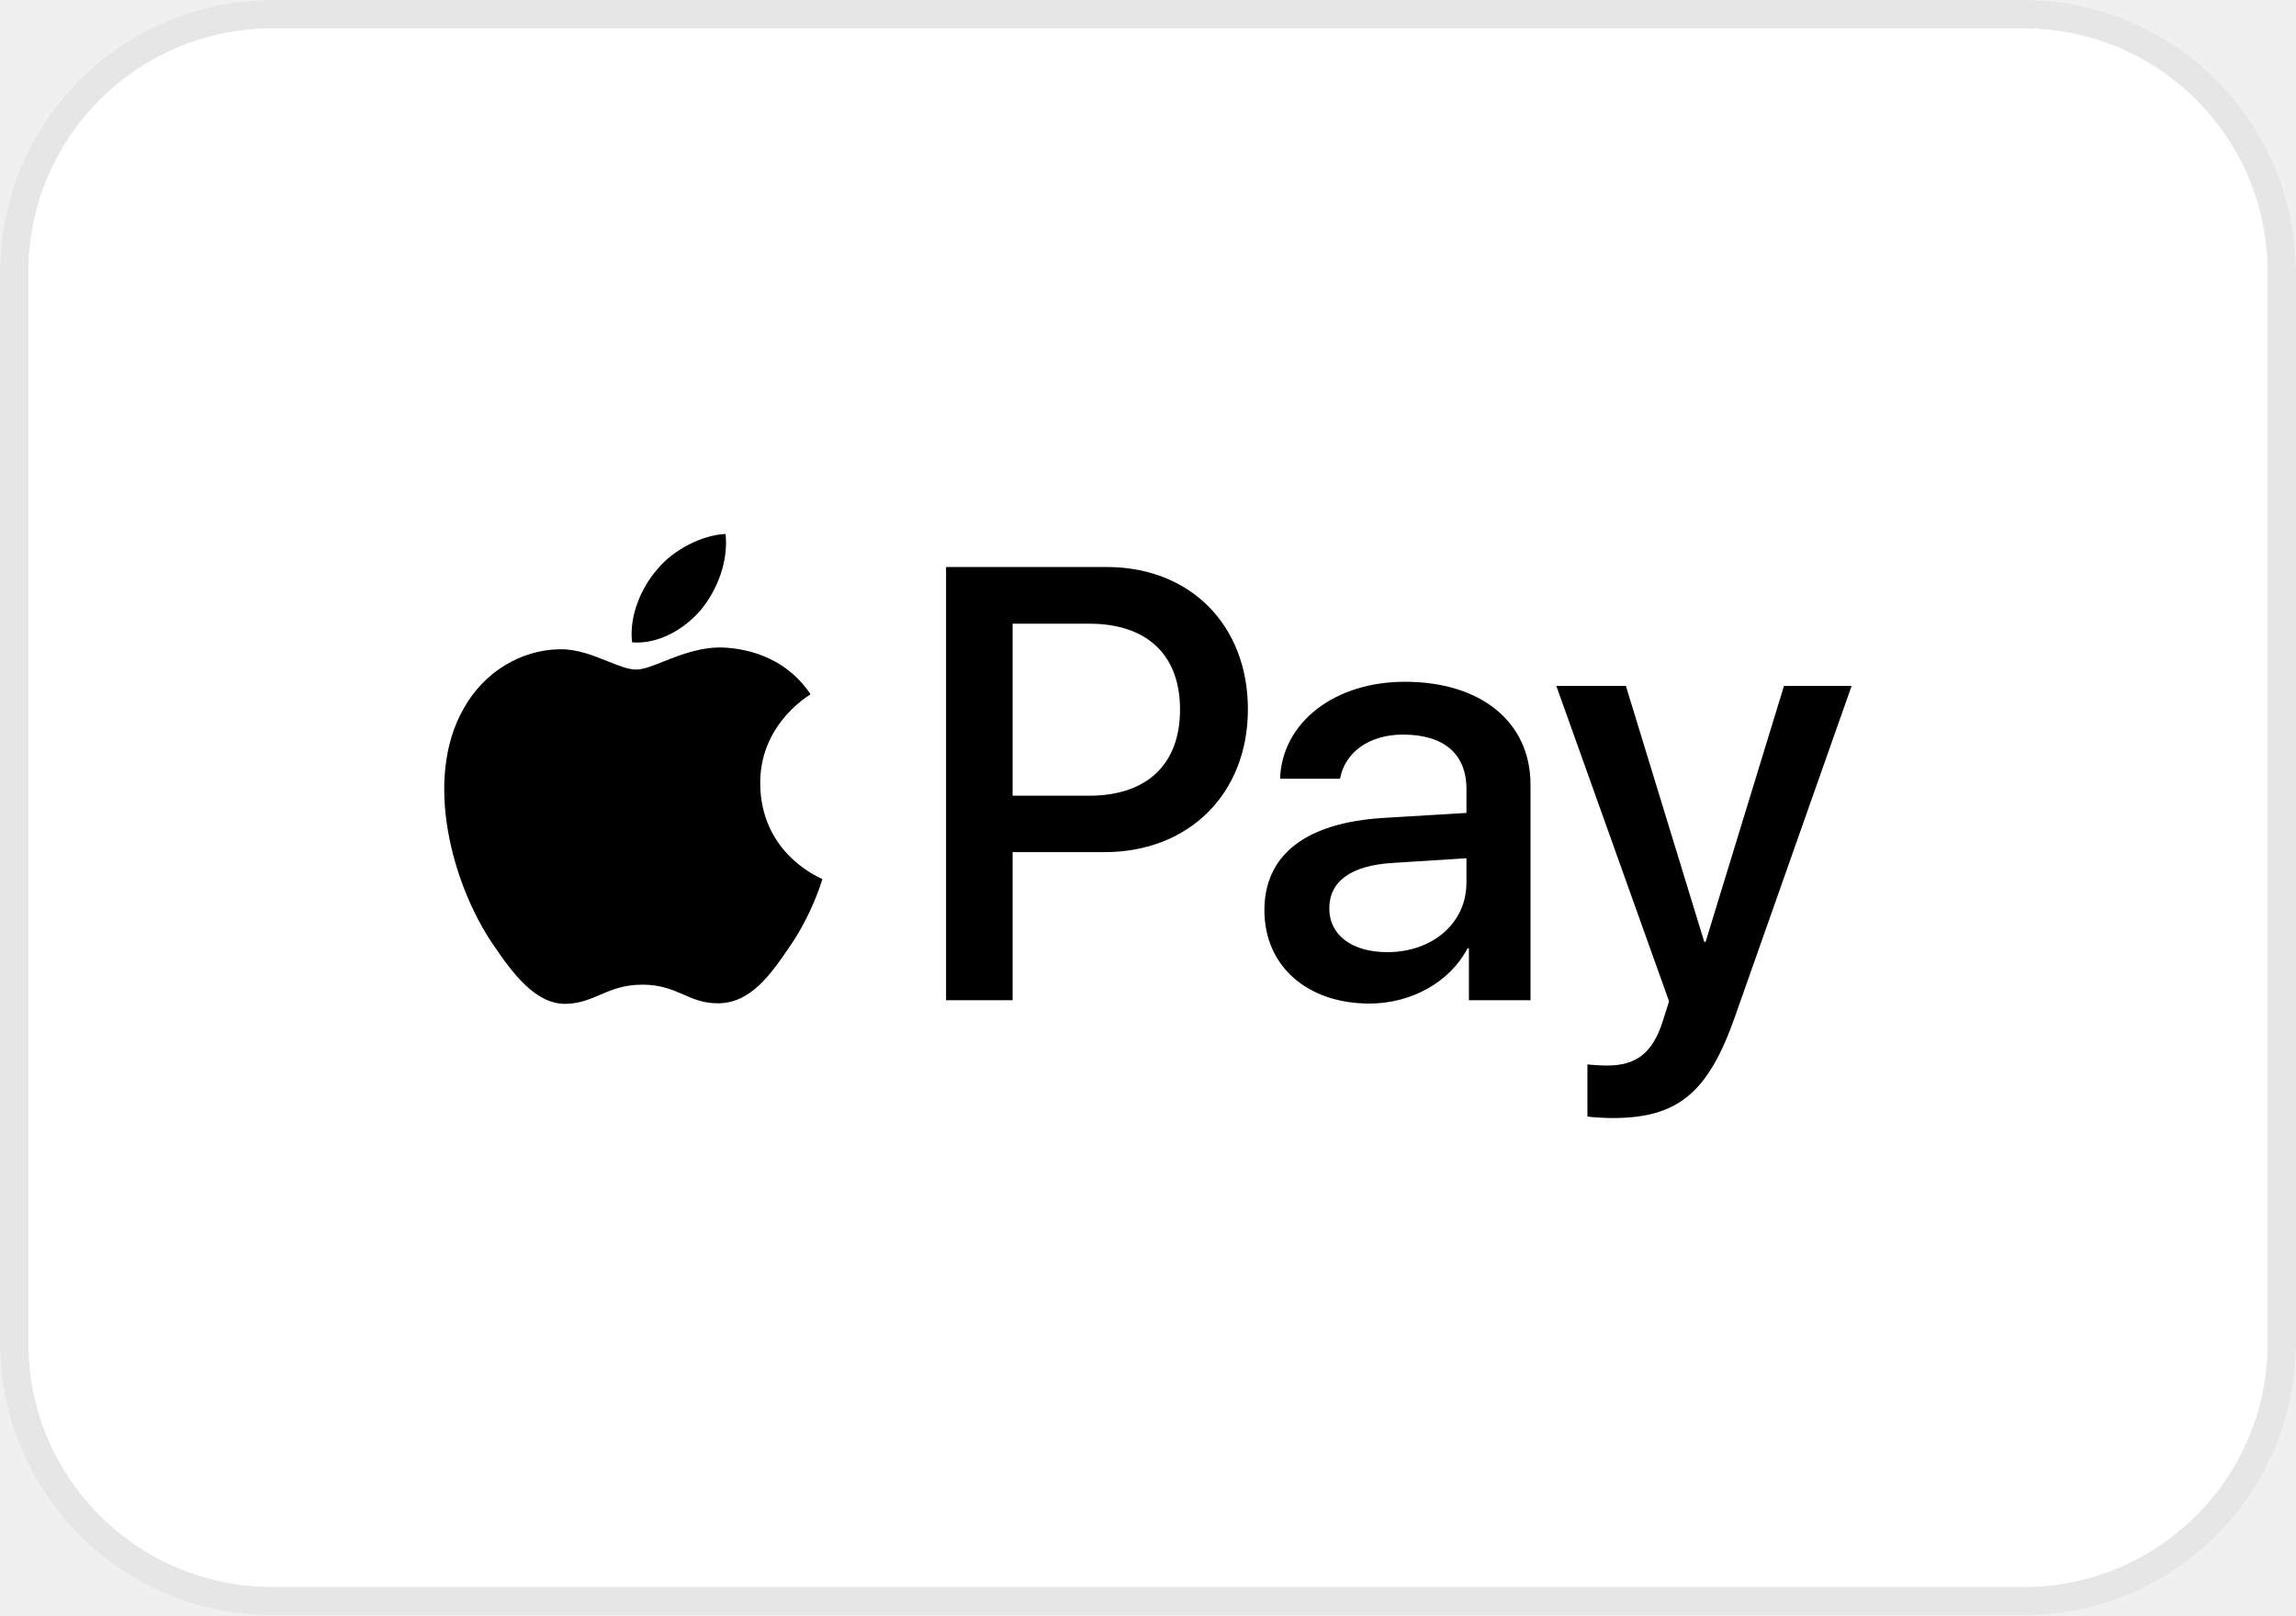
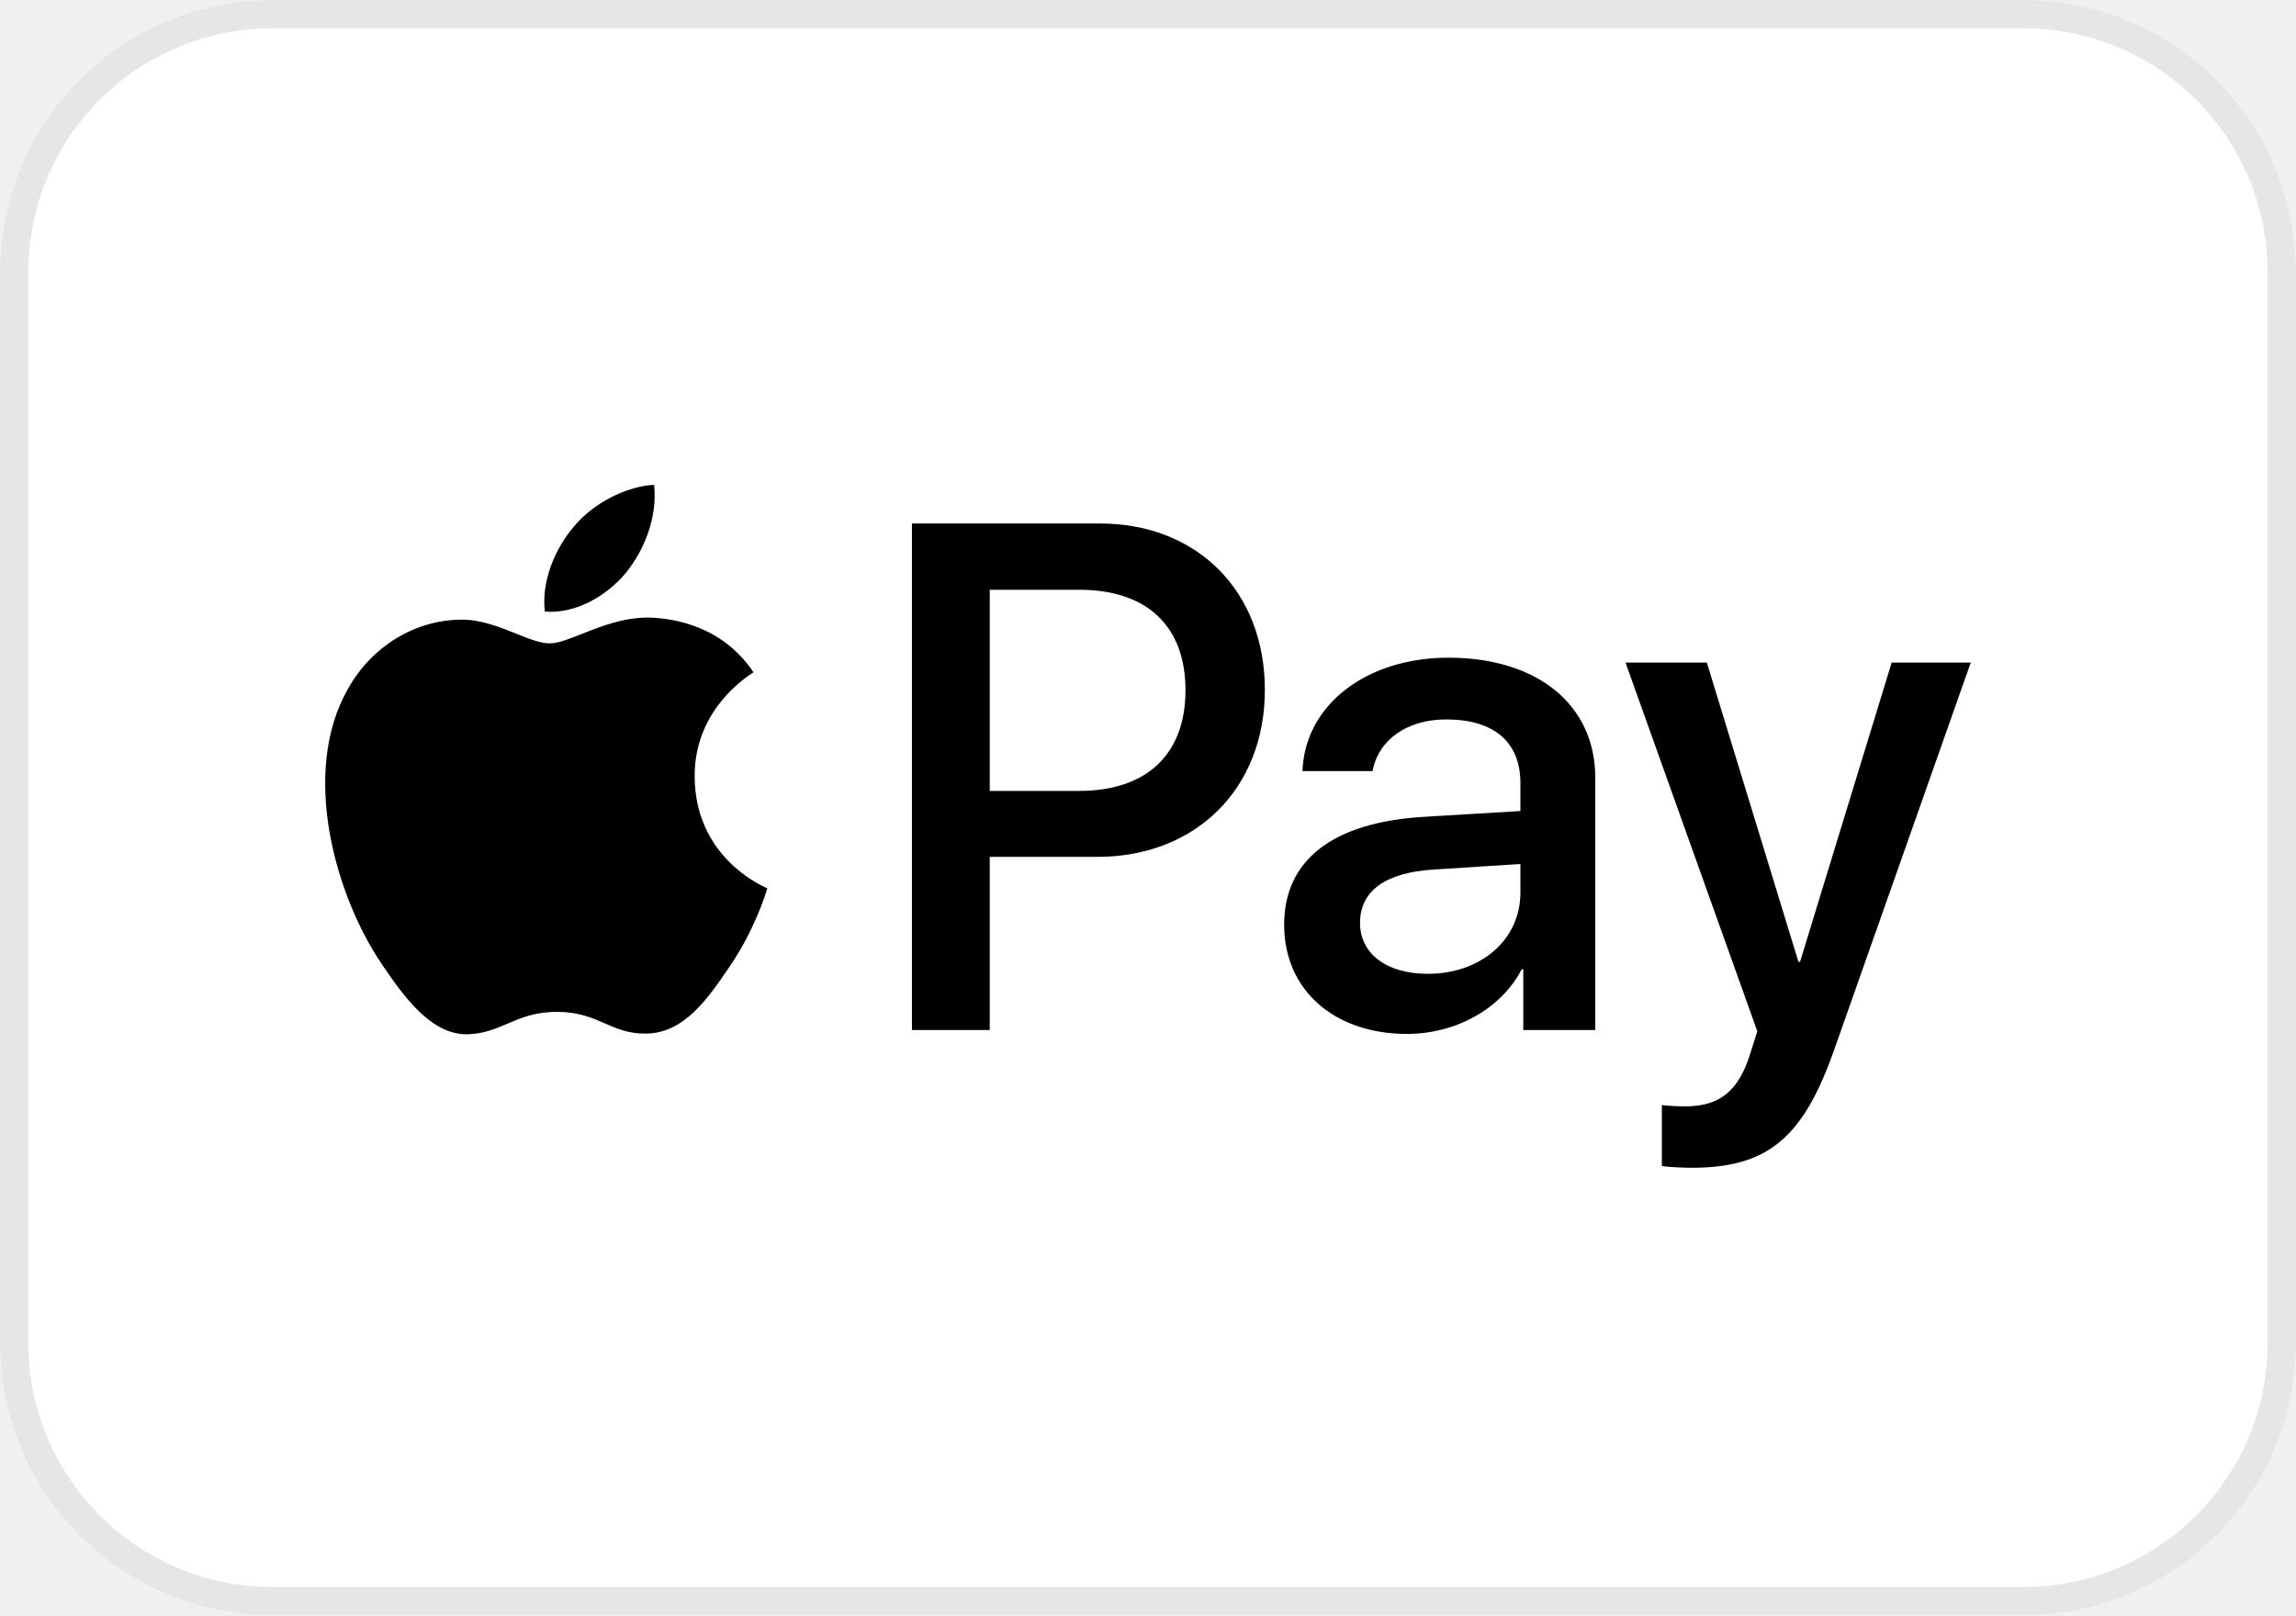
- <svg xmlns="http://www.w3.org/2000/svg" width="100%" height="100%" viewBox="0 0 3375 2375" version="1.1" xml:space="preserve" style="fill-rule:evenodd;clip-rule:evenodd;stroke-linejoin:round;stroke-miterlimit:2;">
+ <svg xmlns="http://www.w3.org/2000/svg" width="100%" height="100%" viewBox="0 0 14063 9896" version="1.1" xml:space="preserve" style="fill-rule:evenodd;clip-rule:evenodd;stroke-linejoin:round;stroke-miterlimit:2;">
  <g transform="matrix(4.16667,0,0,4.16667,0,0)">
-     <g transform="matrix(0.0460763,0,0,0.0460763,5,6)">
-       <path d="M-108.516,10157.1L-108.516,1953.28C-108.516,803.371 825.069,-130.219 1974.98,-130.219L15387.5,-130.219C16537.4,-130.219 17471,803.366 17471,1953.28L17471,10157.1C17471,11307 16537.4,12240.6 15387.5,12240.6L1974.98,12240.6C825.074,12240.6 -108.516,11307 -108.516,10157.1Z" style="fill:white;" />
-     </g>
-     <g transform="matrix(0.0460763,0,0,0.0460763,5,6)">
-       <path d="M-108.516,10157.1L-108.516,1953.28C-108.516,803.371 825.069,-130.219 1974.98,-130.219L15387.5,-130.219C16537.4,-130.219 17471,803.366 17471,1953.28L17471,10157.1C17471,11307 16537.4,12240.6 15387.5,12240.6L1974.98,12240.6C825.074,12240.6 -108.516,11307 -108.516,10157.1ZM108.516,10157.1C108.516,11187.2 944.857,12023.5 1974.98,12023.5L15387.5,12023.5C16417.6,12023.5 17254,11187.2 17254,10157.1L17254,1953.28C17254,923.149 16417.6,86.812 15387.5,86.812L1974.98,86.812C944.852,86.812 108.516,923.154 108.516,1953.28L108.516,10157.1Z" style="fill:rgb(230,230,230);" />
-     </g>
-     <g transform="matrix(13.7931,0,0,13.7931,5,9.10345)">
-       <path d="M17.577,14.927C17.155,15.431 16.48,15.829 15.805,15.773C15.721,15.09 16.051,14.365 16.438,13.917C16.86,13.398 17.598,13.028 18.196,13C18.266,13.711 17.992,14.408 17.577,14.927ZM18.189,15.908C17.594,15.873 17.052,16.088 16.613,16.262C16.331,16.374 16.092,16.469 15.911,16.469C15.707,16.469 15.458,16.369 15.179,16.257C14.813,16.11 14.395,15.942 13.956,15.95C12.951,15.964 12.015,16.54 11.502,17.457C10.447,19.292 11.228,22.007 12.247,23.5C12.747,24.239 13.344,25.05 14.132,25.021C14.478,25.008 14.727,24.901 14.985,24.791C15.282,24.663 15.591,24.531 16.072,24.531C16.537,24.531 16.832,24.66 17.116,24.783C17.385,24.901 17.643,25.014 18.027,25.007C18.843,24.993 19.356,24.268 19.855,23.528C20.394,22.735 20.631,21.961 20.667,21.843L20.671,21.829C20.67,21.828 20.663,21.825 20.652,21.82C20.472,21.737 19.095,21.1 19.082,19.391C19.069,17.957 20.174,17.23 20.348,17.116C20.358,17.109 20.365,17.104 20.369,17.102C19.665,16.05 18.569,15.936 18.189,15.908ZM23.835,24.929L23.835,13.846L27.948,13.846C30.072,13.846 31.555,15.325 31.555,17.486C31.555,19.647 30.044,21.14 27.892,21.14L25.537,21.14L25.537,24.929L23.835,24.929ZM25.537,15.296L27.498,15.296C28.975,15.296 29.819,16.092 29.819,17.493C29.819,18.893 28.975,19.697 27.491,19.697L25.537,19.697L25.537,15.296ZM37.173,23.6C36.723,24.467 35.732,25.014 34.663,25.014C33.081,25.014 31.977,24.062 31.977,22.626C31.977,21.204 33.046,20.386 35.022,20.265L37.145,20.137L37.145,19.526C37.145,18.623 36.562,18.133 35.521,18.133C34.663,18.133 34.037,18.581 33.911,19.263L32.378,19.263C32.427,17.827 33.763,16.782 35.57,16.782C37.518,16.782 38.783,17.813 38.783,19.412L38.783,24.929L37.208,24.929L37.208,23.6L37.173,23.6ZM35.12,23.699C34.213,23.699 33.637,23.258 33.637,22.583C33.637,21.886 34.192,21.481 35.254,21.417L37.145,21.296L37.145,21.922C37.145,22.96 36.273,23.699 35.12,23.699ZM44.008,25.363C43.326,27.303 42.545,27.943 40.886,27.943C40.759,27.943 40.337,27.929 40.239,27.901L40.239,26.571C40.344,26.585 40.605,26.6 40.738,26.6C41.49,26.6 41.912,26.28 42.172,25.448L42.327,24.957L39.444,16.889L41.223,16.889L43.227,23.436L43.262,23.436L45.266,16.889L46.996,16.889L44.008,25.363Z" />
+     <g transform="matrix(4.16667,0,0,4.16667,0,0)">
+       <g transform="matrix(0.0460763,0,0,0.0460763,5,6)">
+         <path d="M-108.516,10157.1L-108.516,1953.28C-108.516,803.371 825.069,-130.219 1974.98,-130.219L15387.5,-130.219C16537.4,-130.219 17471,803.366 17471,1953.28L17471,10157.1C17471,11307 16537.4,12240.6 15387.5,12240.6L1974.98,12240.6C825.074,12240.6 -108.516,11307 -108.516,10157.1Z" style="fill:white;" />
+       </g>
+       <g transform="matrix(0.0460763,0,0,0.0460763,5,6)">
+         <path d="M-108.516,10157.1L-108.516,1953.28C-108.516,803.371 825.069,-130.219 1974.98,-130.219L15387.5,-130.219C16537.4,-130.219 17471,803.366 17471,1953.28L17471,10157.1C17471,11307 16537.4,12240.6 15387.5,12240.6L1974.98,12240.6C825.074,12240.6 -108.516,11307 -108.516,10157.1ZM108.516,10157.1C108.516,11187.2 944.857,12023.5 1974.98,12023.5L15387.5,12023.5C16417.6,12023.5 17254,11187.2 17254,10157.1L17254,1953.28C17254,923.149 16417.6,86.812 15387.5,86.812L1974.98,86.812C944.852,86.812 108.516,923.154 108.516,1953.28L108.516,10157.1Z" style="fill:rgb(230,230,230);" />
+       </g>
+       <g transform="matrix(16.1282,0,0,16.1282,-62.6826,-38.5785)">
+         <path d="M17.577,14.927C17.155,15.431 16.48,15.829 15.805,15.773C15.721,15.09 16.051,14.365 16.438,13.917C16.86,13.398 17.598,13.028 18.196,13C18.266,13.711 17.992,14.408 17.577,14.927ZM18.189,15.908C17.594,15.873 17.052,16.088 16.613,16.262C16.331,16.374 16.092,16.469 15.911,16.469C15.707,16.469 15.458,16.369 15.179,16.257C14.813,16.11 14.395,15.942 13.956,15.95C12.951,15.964 12.015,16.54 11.502,17.457C10.447,19.292 11.228,22.007 12.247,23.5C12.747,24.239 13.344,25.05 14.132,25.021C14.478,25.008 14.727,24.901 14.985,24.791C15.282,24.663 15.591,24.531 16.072,24.531C16.537,24.531 16.832,24.66 17.116,24.783C17.385,24.901 17.643,25.014 18.027,25.007C18.843,24.993 19.356,24.268 19.855,23.528C20.394,22.735 20.631,21.961 20.667,21.843L20.671,21.829C20.67,21.828 20.663,21.825 20.652,21.82C20.472,21.737 19.095,21.1 19.082,19.391C19.069,17.957 20.174,17.23 20.348,17.116C20.358,17.109 20.365,17.104 20.369,17.102C19.665,16.05 18.569,15.936 18.189,15.908ZM23.835,24.929L23.835,13.846L27.948,13.846C30.072,13.846 31.555,15.325 31.555,17.486C31.555,19.647 30.044,21.14 27.892,21.14L25.537,21.14L25.537,24.929L23.835,24.929ZM25.537,15.296L27.498,15.296C28.975,15.296 29.819,16.092 29.819,17.493C29.819,18.893 28.975,19.697 27.491,19.697L25.537,19.697L25.537,15.296ZM37.173,23.6C36.723,24.467 35.732,25.014 34.663,25.014C33.081,25.014 31.977,24.062 31.977,22.626C31.977,21.204 33.046,20.386 35.022,20.265L37.145,20.137L37.145,19.526C37.145,18.623 36.562,18.133 35.521,18.133C34.663,18.133 34.037,18.581 33.911,19.263L32.378,19.263C32.427,17.827 33.763,16.782 35.57,16.782C37.518,16.782 38.783,17.813 38.783,19.412L38.783,24.929L37.208,24.929L37.208,23.6L37.173,23.6ZM35.12,23.699C34.213,23.699 33.637,23.258 33.637,22.583C33.637,21.886 34.192,21.481 35.254,21.417L37.145,21.296L37.145,21.922C37.145,22.96 36.273,23.699 35.12,23.699ZM44.008,25.363C43.326,27.303 42.545,27.943 40.886,27.943C40.759,27.943 40.337,27.929 40.239,27.901L40.239,26.571C40.344,26.585 40.605,26.6 40.738,26.6C41.49,26.6 41.912,26.28 42.172,25.448L42.327,24.957L39.444,16.889L41.223,16.889L43.227,23.436L43.262,23.436L45.266,16.889L46.996,16.889L44.008,25.363Z" />
+       </g>
    </g>
  </g>
</svg>
